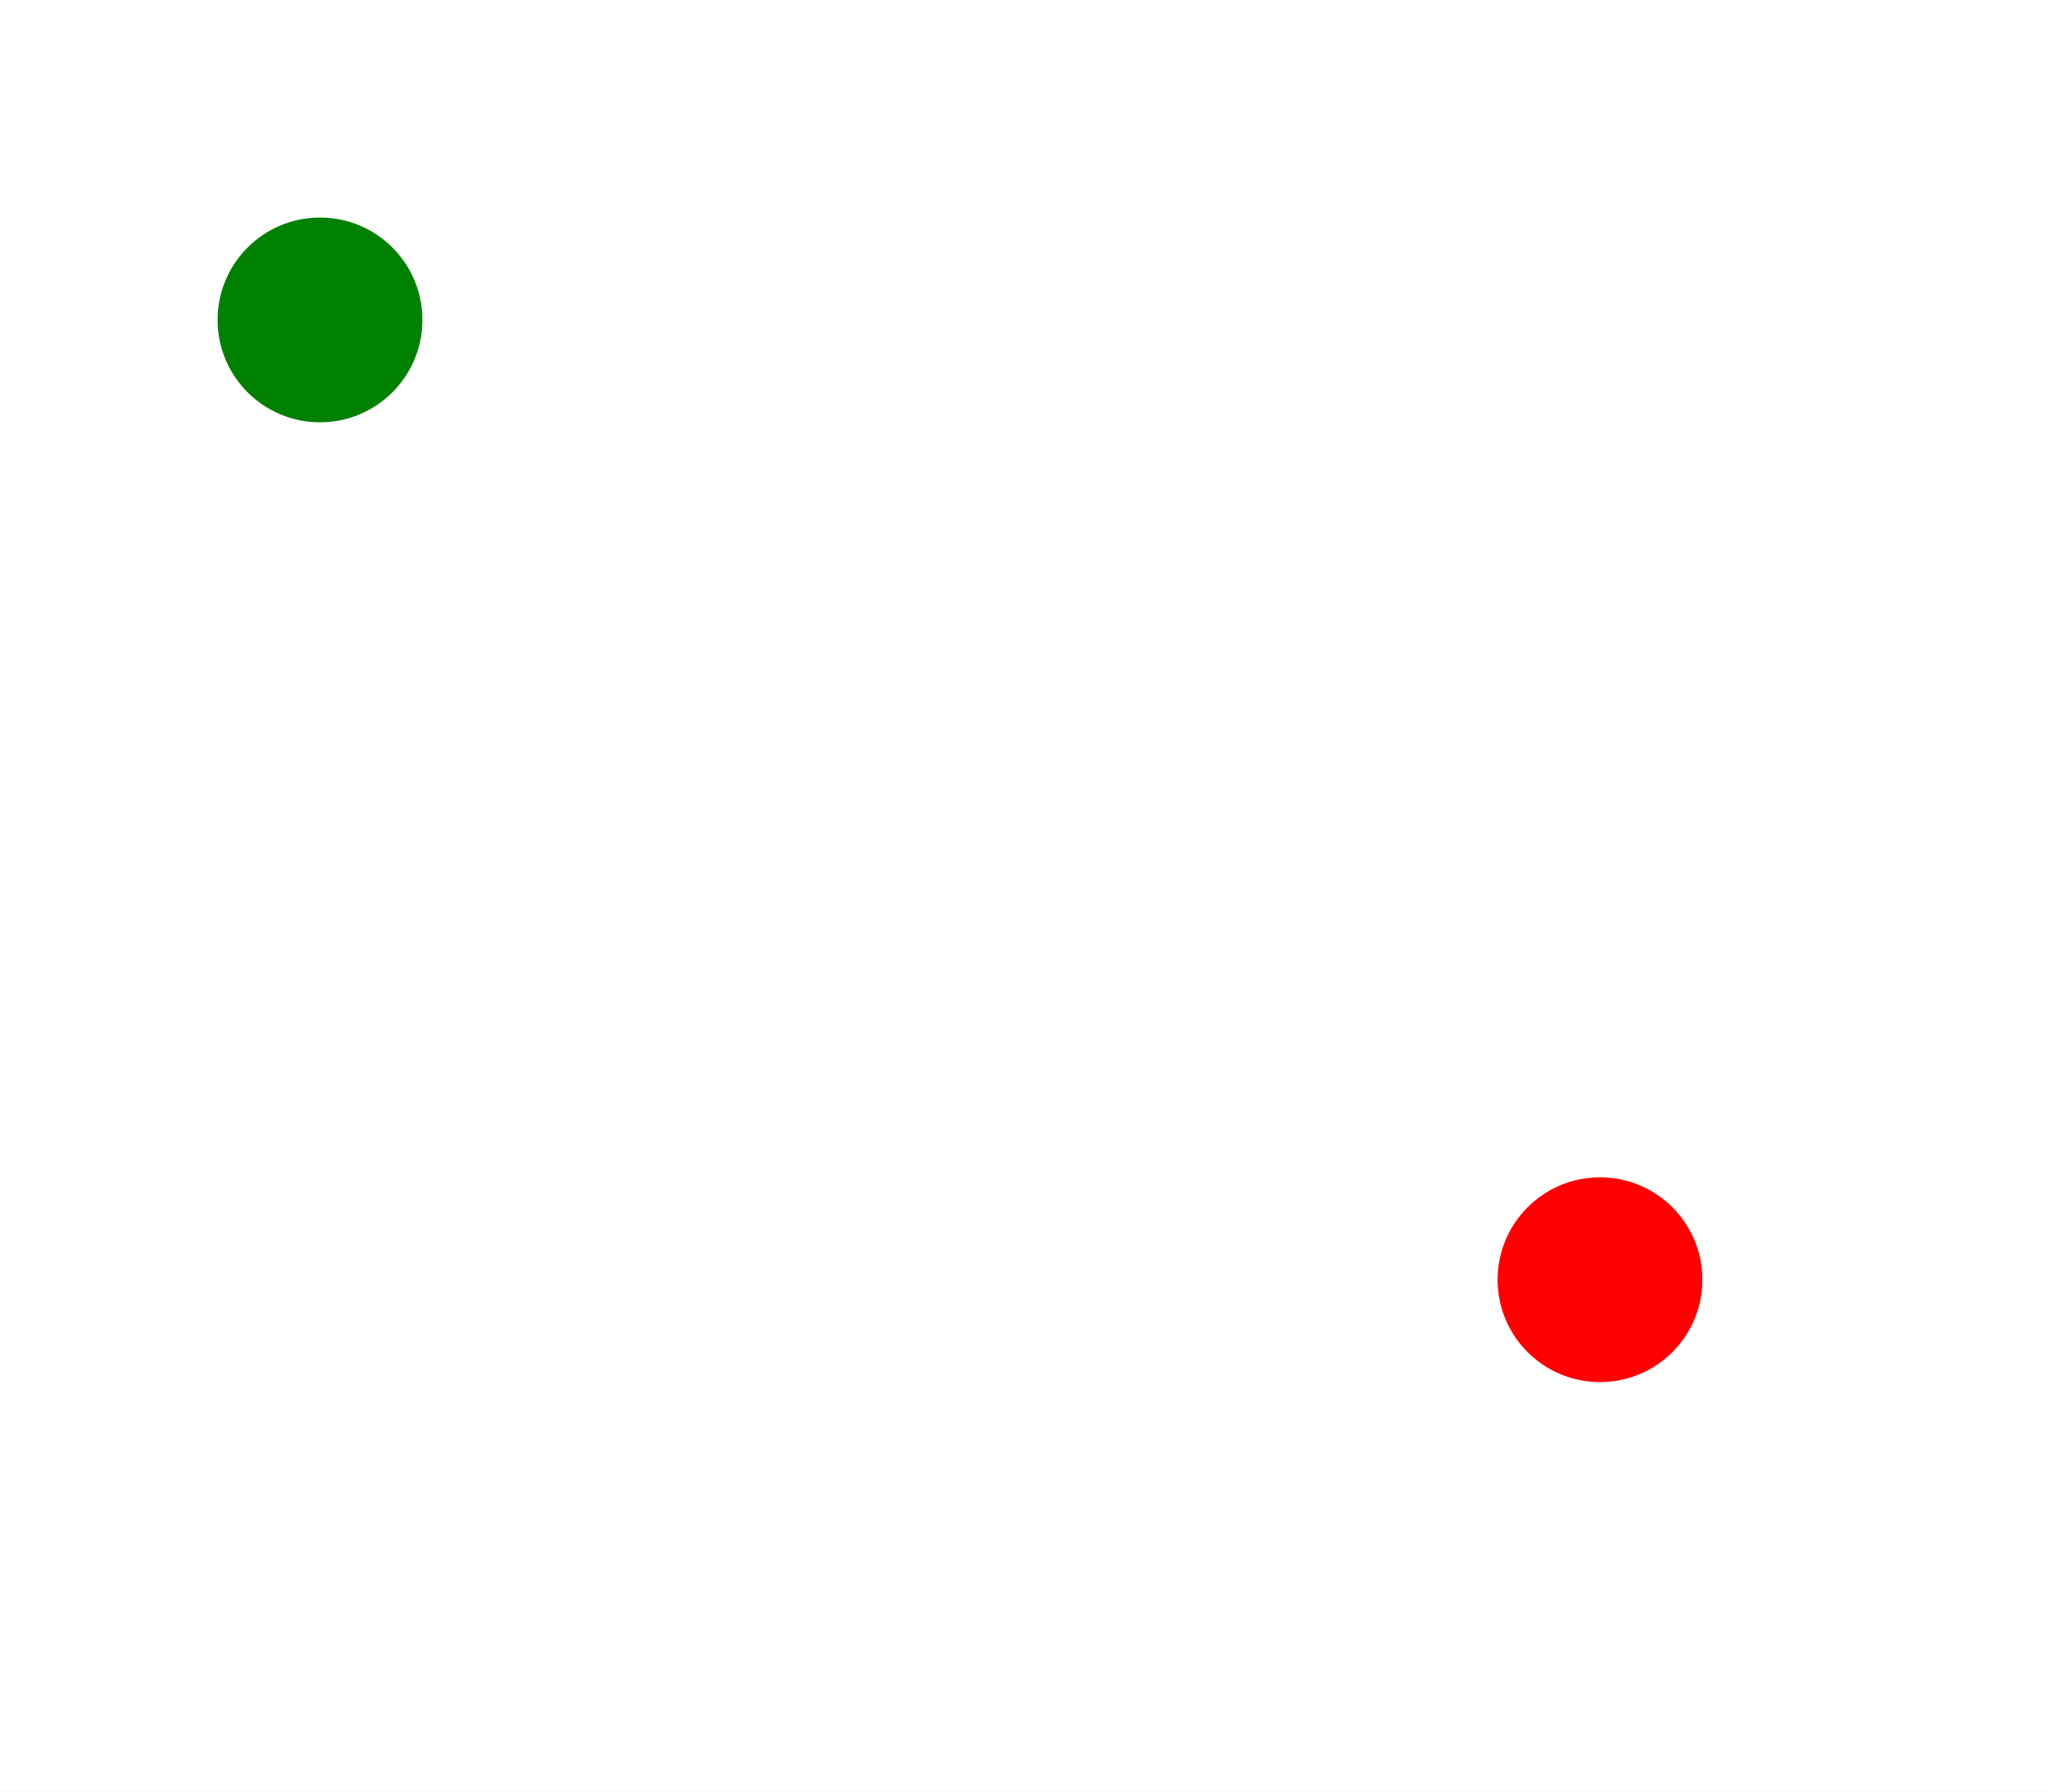
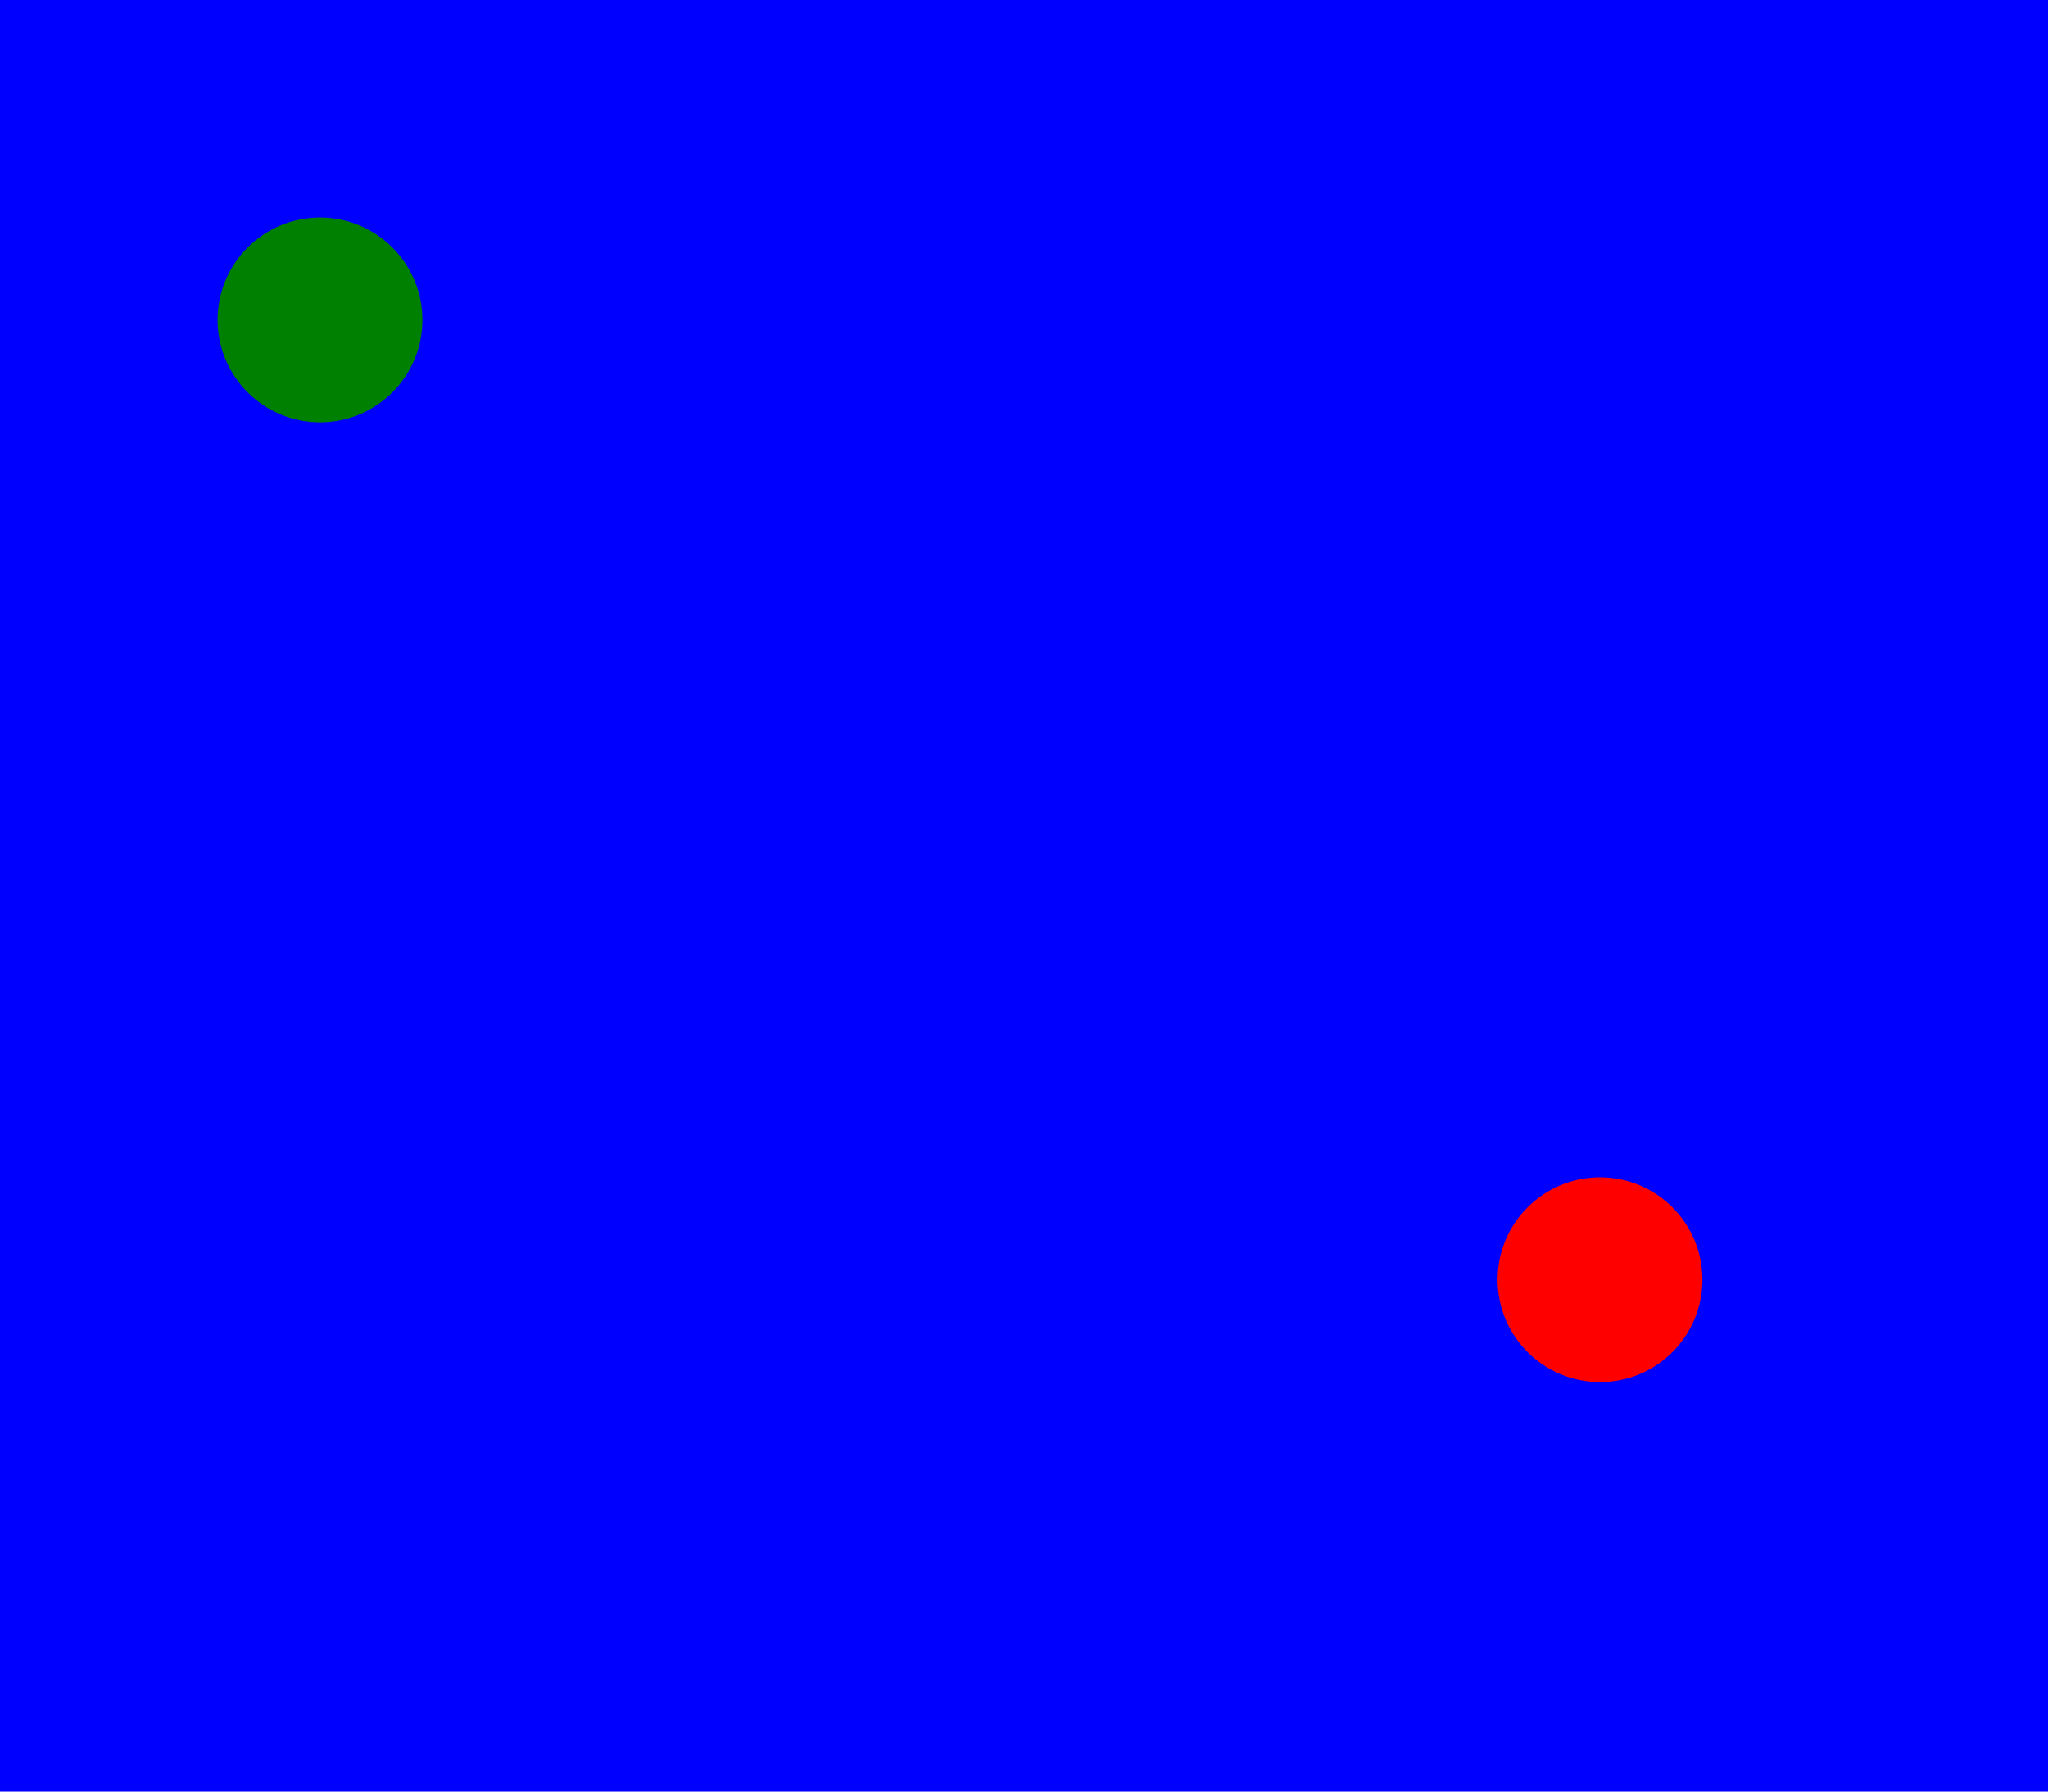
<svg xmlns="http://www.w3.org/2000/svg" version="1.1">
-   <rect x="0" y="0" width="800" height="700" fill="white" id="Arena" />
+   <rect x="0" y="0" width="800" height="700" fill="blue" id="Arena" />
  <circle cx="125" cy="125" r="40" fill="green" id="Jogador" />
  <circle cx="625" cy="500" r="40" fill="red" id="Inimigo" />
</svg>
